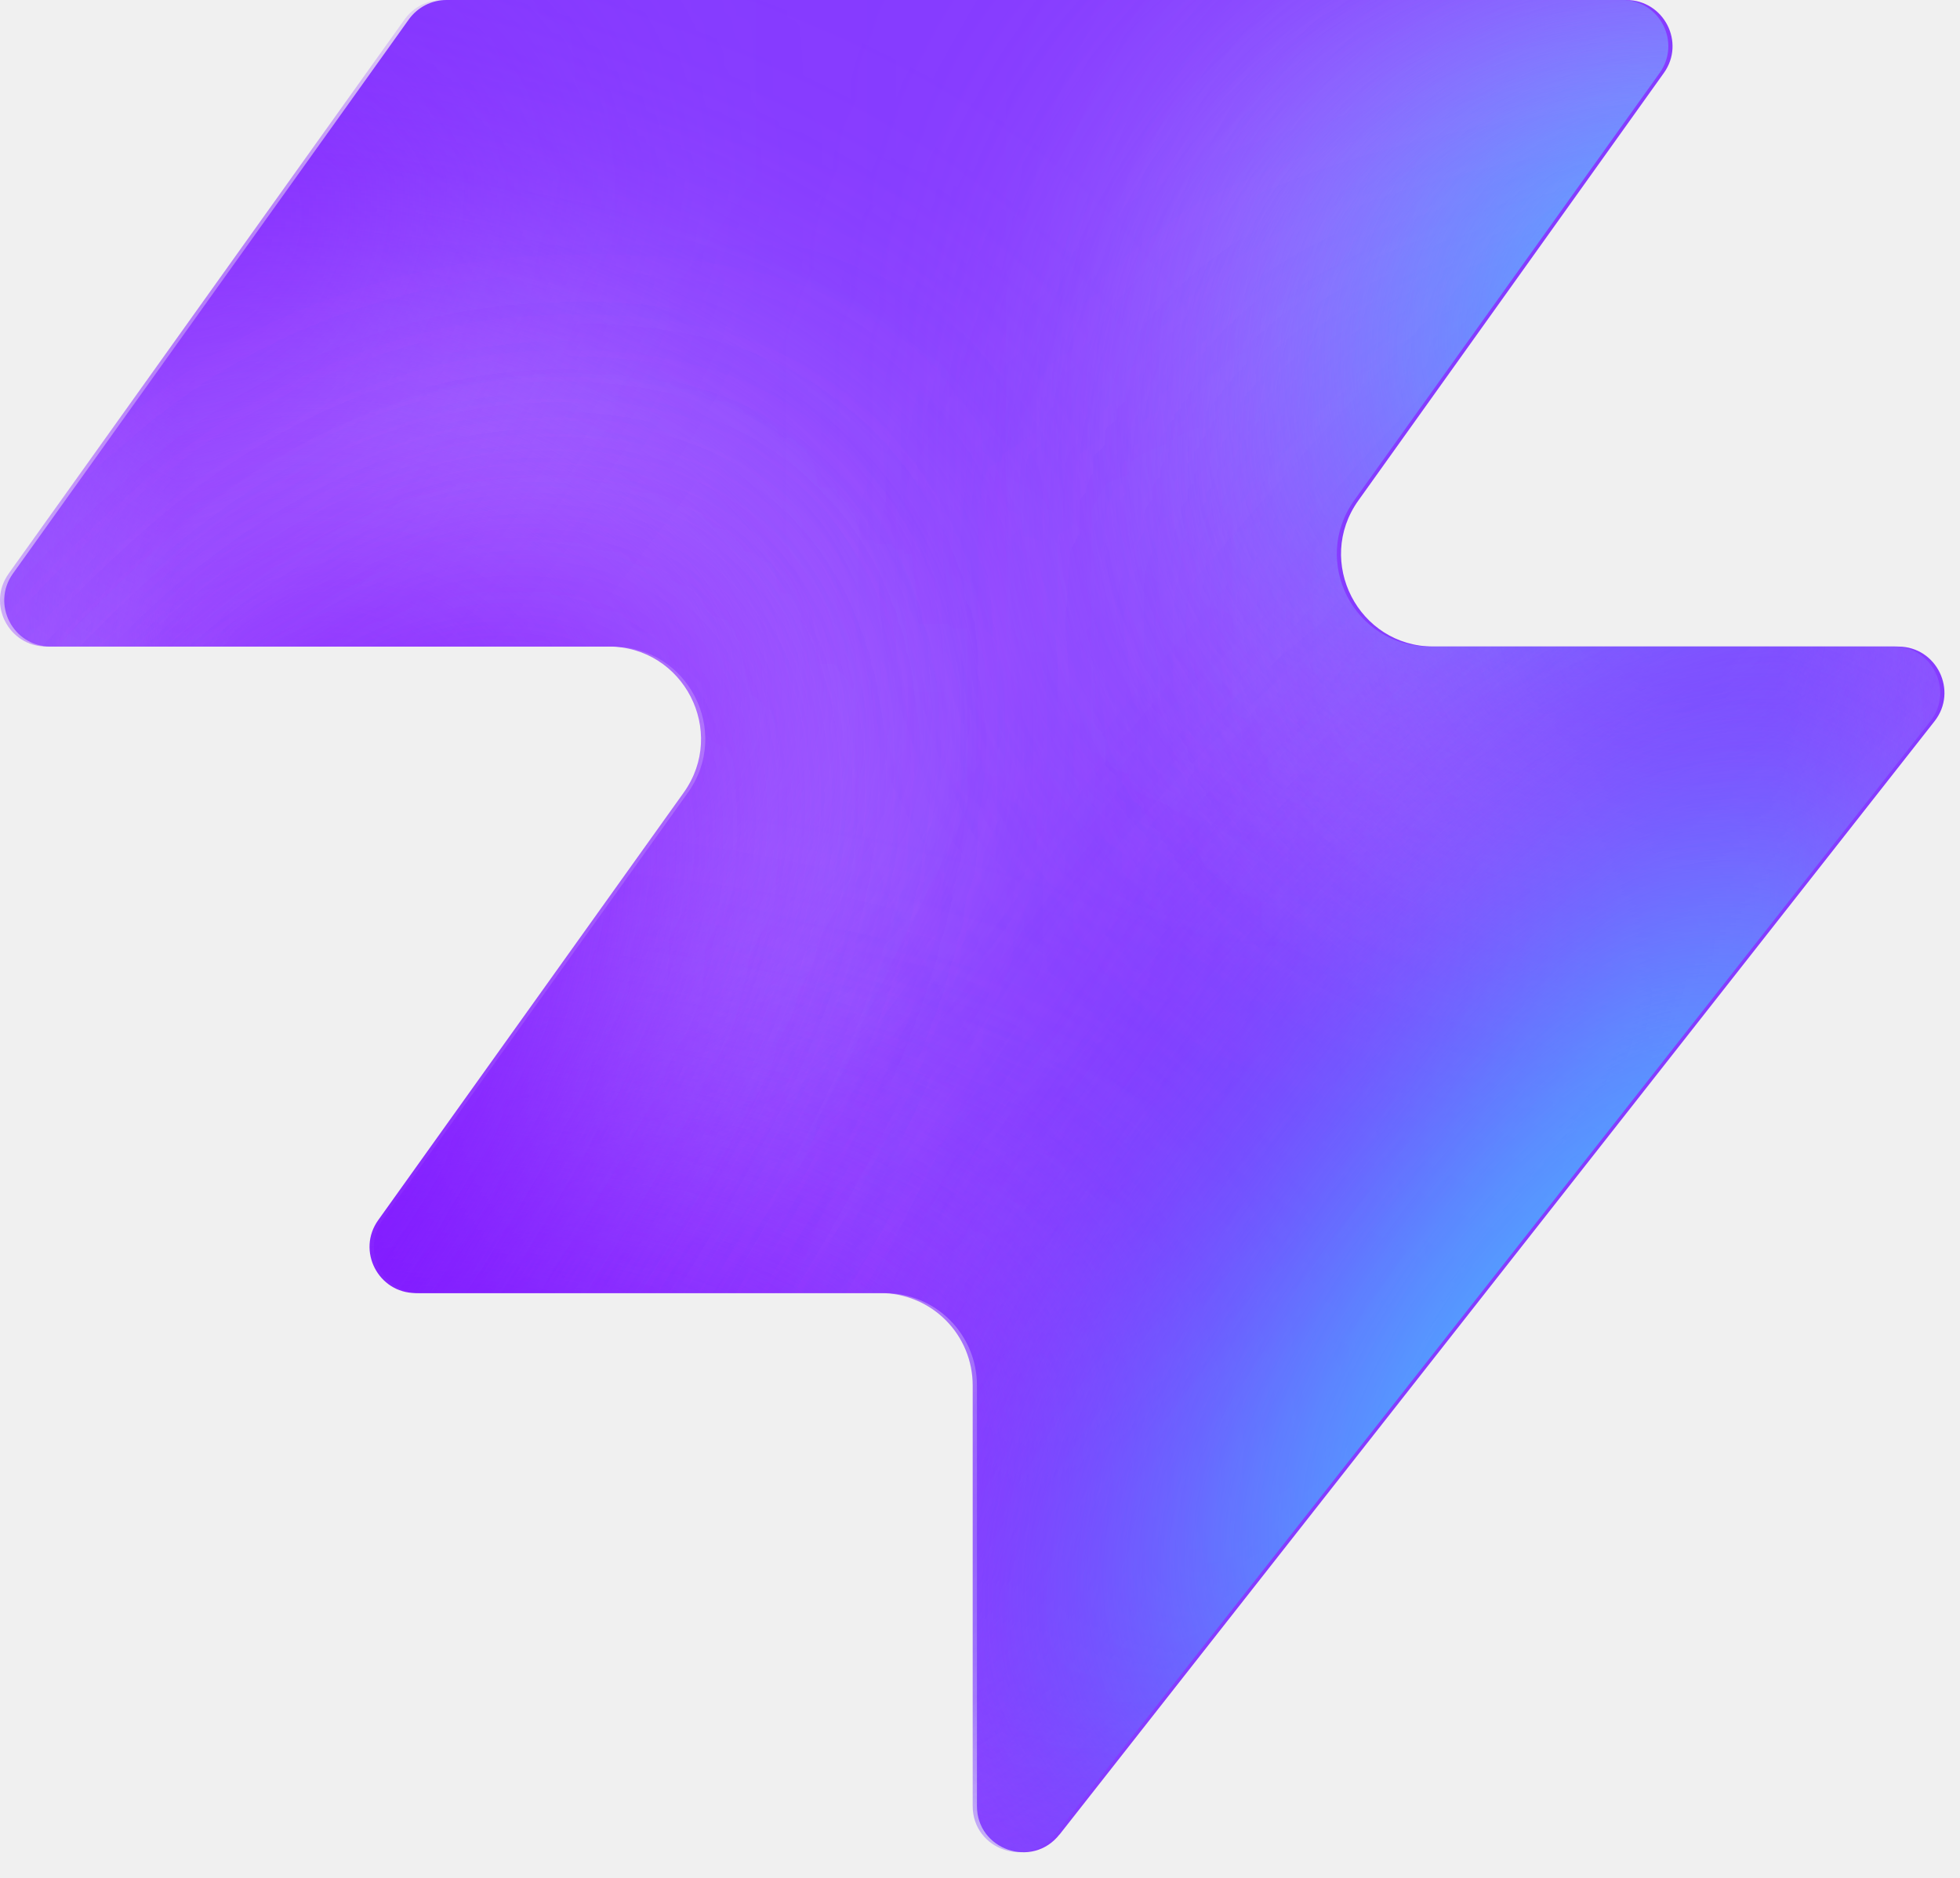
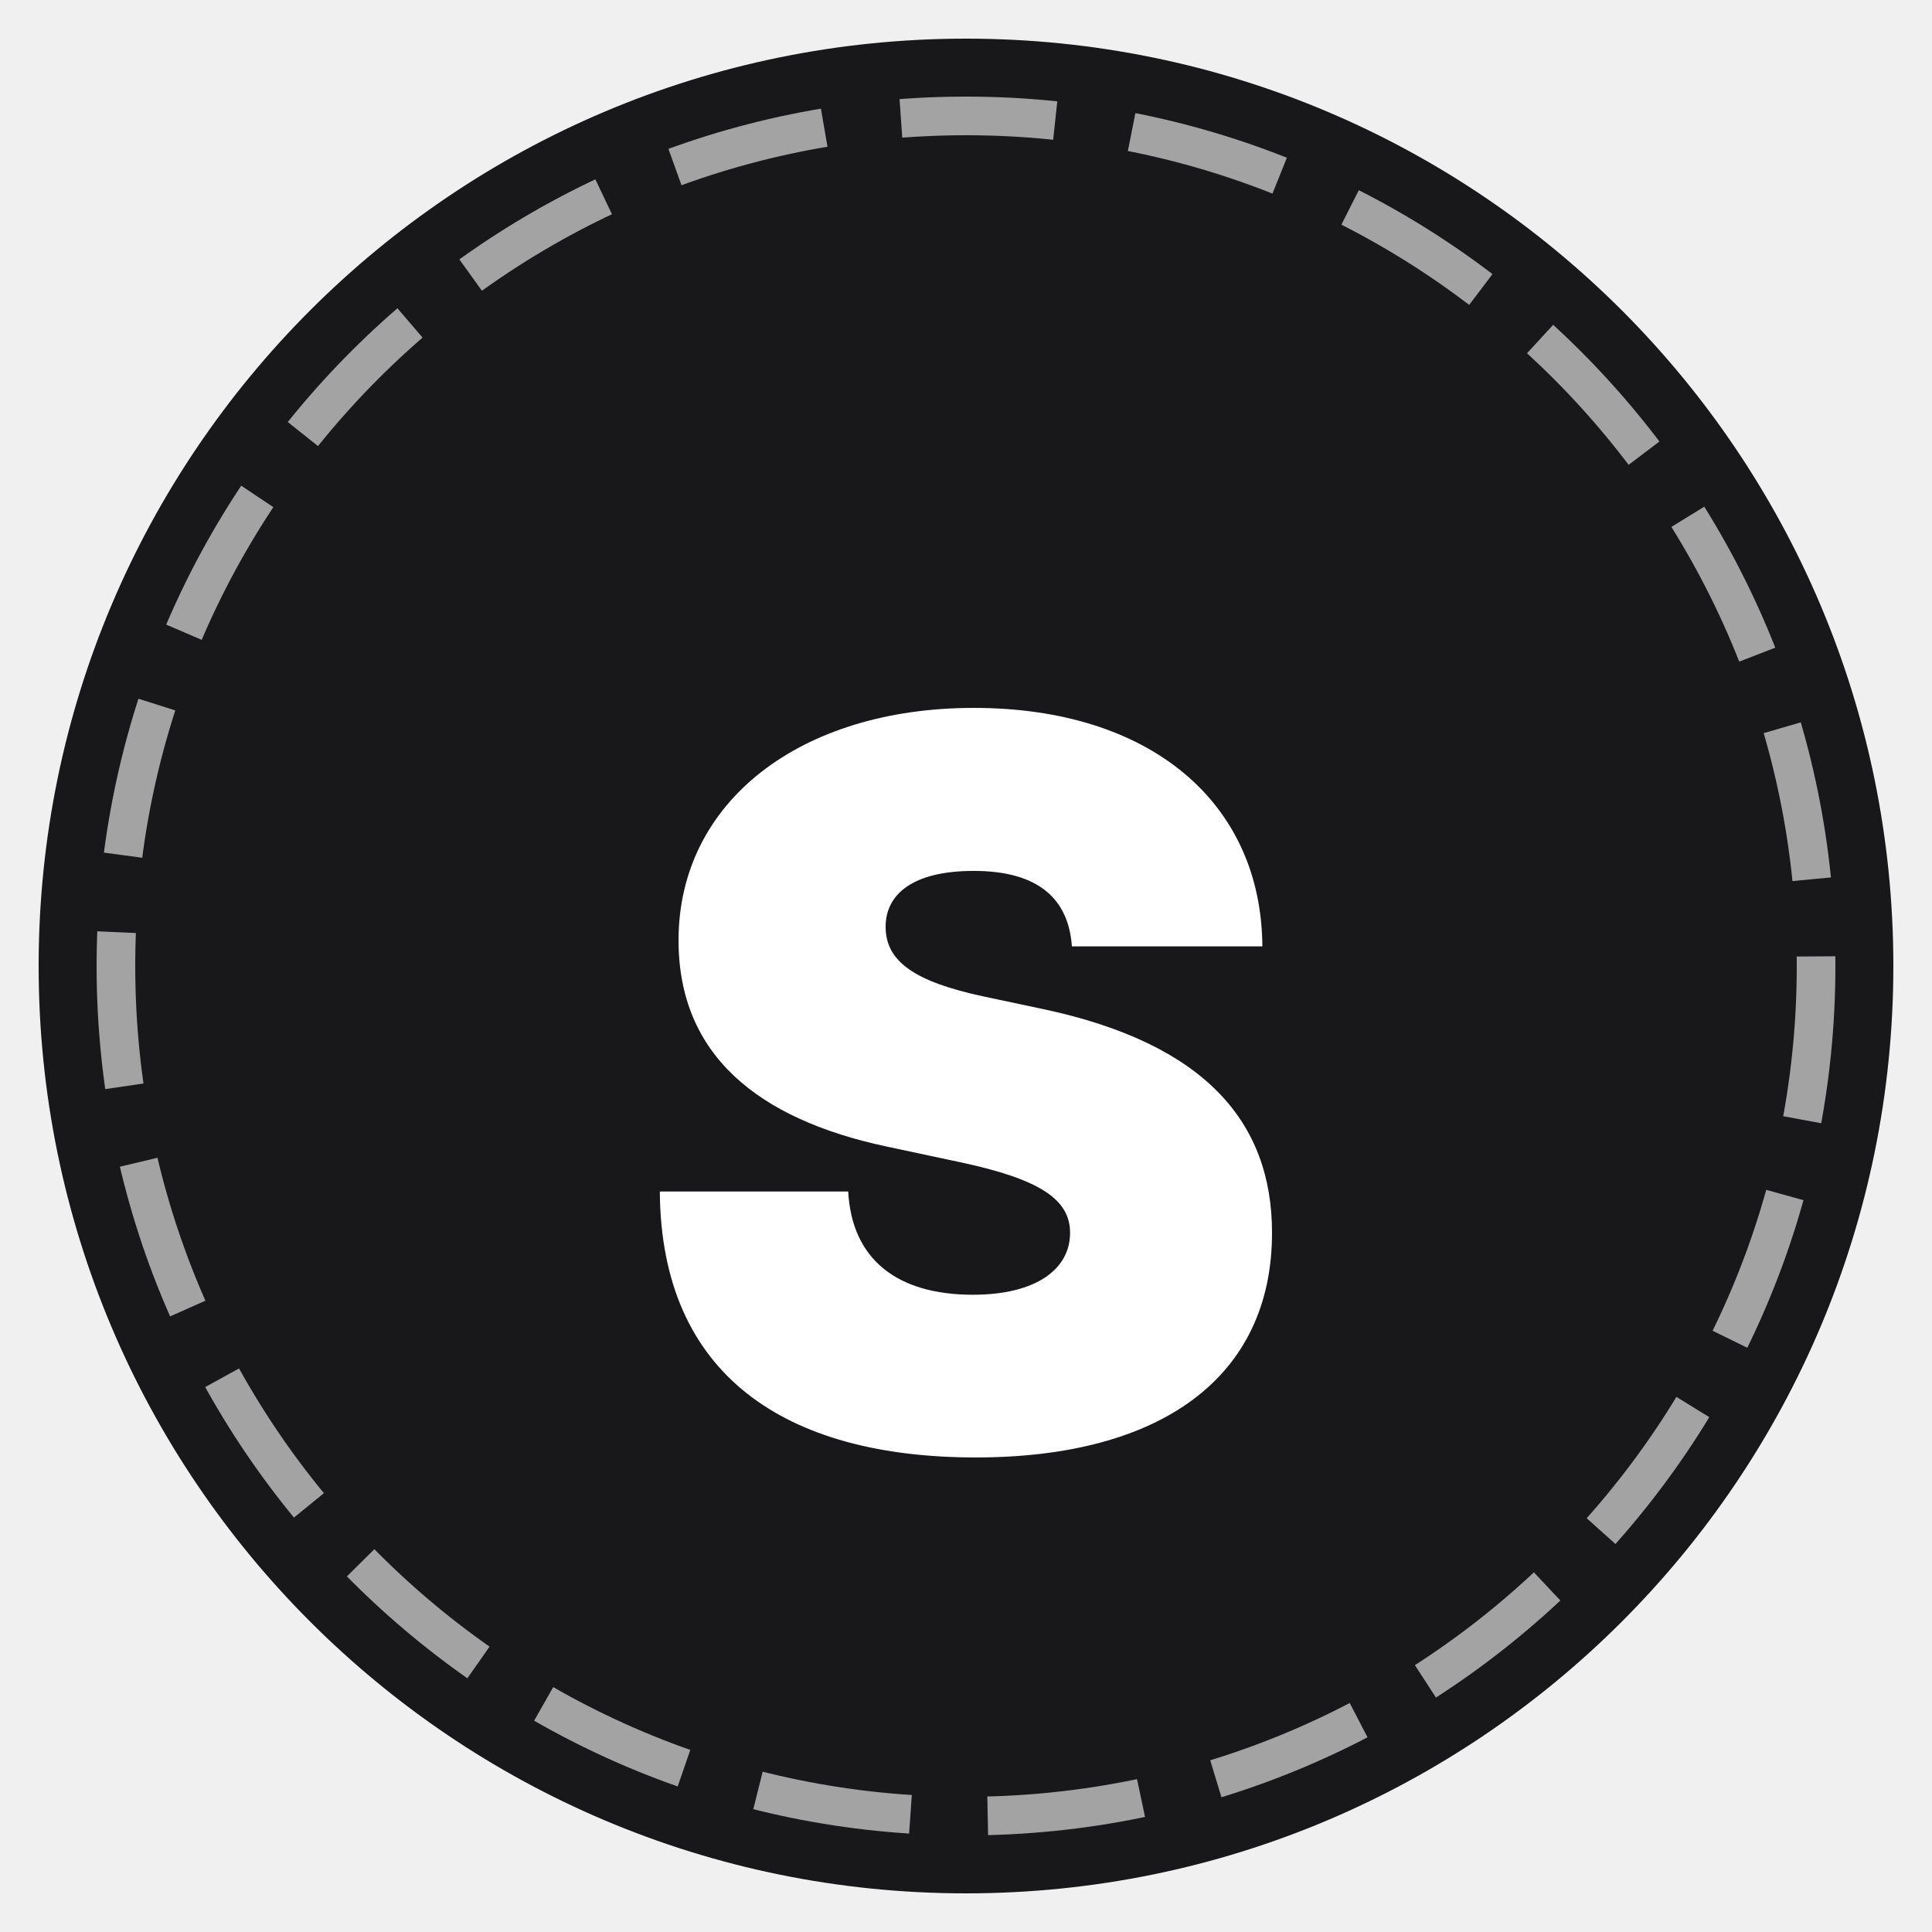
- <svg xmlns="http://www.w3.org/2000/svg" width="48" height="46" fill="none" viewBox="0 0 48 46">
-   <path fill="#863bff" d="M25.946 44.938c-.664.845-2.021.375-2.021-.698V33.937a2.26 2.26 0 0 0-2.262-2.262H10.287c-.92 0-1.456-1.04-.92-1.788l7.48-10.471c1.07-1.497 0-3.578-1.842-3.578H1.237c-.92 0-1.456-1.04-.92-1.788L10.013.474c.214-.297.556-.474.92-.474h28.894c.92 0 1.456 1.04.92 1.788l-7.48 10.471c-1.07 1.498 0 3.579 1.842 3.579h11.377c.943 0 1.473 1.088.89 1.83L25.947 44.94z" style="fill:#863bff;fill:color(display-p3 .525 .23 1);fill-opacity:1" />
-   <mask id="a" width="48" height="46" x="0" y="0" maskUnits="userSpaceOnUse" style="mask-type:alpha">
-     <path fill="#000" d="M25.842 44.938c-.664.844-2.021.375-2.021-.698V33.937a2.26 2.26 0 0 0-2.262-2.262H10.183c-.92 0-1.456-1.04-.92-1.788l7.48-10.471c1.07-1.498 0-3.579-1.842-3.579H1.133c-.92 0-1.456-1.04-.92-1.787L9.91.473c.214-.297.556-.474.92-.474h28.894c.92 0 1.456 1.04.92 1.788l-7.48 10.471c-1.07 1.498 0 3.578 1.842 3.578h11.377c.943 0 1.473 1.088.89 1.832L25.843 44.94z" style="fill:#000;fill-opacity:1" />
-   </mask>
-   <g mask="url(#a)">
-     <g filter="url(#b)">
-       <ellipse cx="5.508" cy="14.704" fill="#ede6ff" rx="5.508" ry="14.704" style="fill:#ede6ff;fill:color(display-p3 .927 .903 1);fill-opacity:1" transform="matrix(.00324 1 1 -.00324 -4.47 31.516)" />
-     </g>
-     <g filter="url(#c)">
-       <ellipse cx="10.399" cy="29.851" fill="#ede6ff" rx="10.399" ry="29.851" style="fill:#ede6ff;fill:color(display-p3 .927 .903 1);fill-opacity:1" transform="matrix(.00324 1 1 -.00324 -39.328 7.883)" />
-     </g>
-     <g filter="url(#d)">
-       <ellipse cx="5.508" cy="30.487" fill="#7e14ff" rx="5.508" ry="30.487" style="fill:#7e14ff;fill:color(display-p3 .492 .077 1);fill-opacity:1" transform="rotate(89.814 -25.913 -14.639)scale(1 -1)" />
-     </g>
-     <g filter="url(#e)">
-       <ellipse cx="5.508" cy="30.599" fill="#7e14ff" rx="5.508" ry="30.599" style="fill:#7e14ff;fill:color(display-p3 .492 .077 1);fill-opacity:1" transform="rotate(89.814 -32.644 -3.334)scale(1 -1)" />
-     </g>
-     <g filter="url(#f)">
-       <ellipse cx="5.508" cy="30.599" fill="#7e14ff" rx="5.508" ry="30.599" style="fill:#7e14ff;fill:color(display-p3 .492 .077 1);fill-opacity:1" transform="matrix(.00324 1 1 -.00324 -34.34 30.47)" />
-     </g>
-     <g filter="url(#g)">
-       <ellipse cx="14.072" cy="22.078" fill="#ede6ff" rx="14.072" ry="22.078" style="fill:#ede6ff;fill:color(display-p3 .927 .903 1);fill-opacity:1" transform="rotate(93.35 24.506 48.493)scale(-1 1)" />
-     </g>
-     <g filter="url(#h)">
-       <ellipse cx="3.47" cy="21.501" fill="#7e14ff" rx="3.47" ry="21.501" style="fill:#7e14ff;fill:color(display-p3 .492 .077 1);fill-opacity:1" transform="rotate(89.009 28.708 47.59)scale(-1 1)" />
-     </g>
-     <g filter="url(#i)">
-       <ellipse cx="3.47" cy="21.501" fill="#7e14ff" rx="3.47" ry="21.501" style="fill:#7e14ff;fill:color(display-p3 .492 .077 1);fill-opacity:1" transform="rotate(89.009 28.708 47.59)scale(-1 1)" />
-     </g>
-     <g filter="url(#j)">
-       <ellipse cx=".387" cy="8.972" fill="#7e14ff" rx="4.407" ry="29.108" style="fill:#7e14ff;fill:color(display-p3 .492 .077 1);fill-opacity:1" transform="rotate(39.51 .387 8.972)" />
-     </g>
-     <g filter="url(#k)">
-       <ellipse cx="47.523" cy="-6.092" fill="#7e14ff" rx="4.407" ry="29.108" style="fill:#7e14ff;fill:color(display-p3 .492 .077 1);fill-opacity:1" transform="rotate(37.892 47.523 -6.092)" />
-     </g>
-     <g filter="url(#l)">
-       <ellipse cx="41.412" cy="6.333" fill="#47bfff" rx="5.971" ry="9.665" style="fill:#47bfff;fill:color(display-p3 .28 .748 1);fill-opacity:1" transform="rotate(37.892 41.412 6.333)" />
-     </g>
-     <g filter="url(#m)">
-       <ellipse cx="-1.879" cy="38.332" fill="#7e14ff" rx="4.407" ry="29.108" style="fill:#7e14ff;fill:color(display-p3 .492 .077 1);fill-opacity:1" transform="rotate(37.892 -1.88 38.332)" />
-     </g>
-     <g filter="url(#n)">
-       <ellipse cx="-1.879" cy="38.332" fill="#7e14ff" rx="4.407" ry="29.108" style="fill:#7e14ff;fill:color(display-p3 .492 .077 1);fill-opacity:1" transform="rotate(37.892 -1.88 38.332)" />
-     </g>
-     <g filter="url(#o)">
-       <ellipse cx="35.651" cy="29.907" fill="#7e14ff" rx="4.407" ry="29.108" style="fill:#7e14ff;fill:color(display-p3 .492 .077 1);fill-opacity:1" transform="rotate(37.892 35.651 29.907)" />
-     </g>
-     <g filter="url(#p)">
-       <ellipse cx="38.418" cy="32.4" fill="#47bfff" rx="5.971" ry="15.297" style="fill:#47bfff;fill:color(display-p3 .28 .748 1);fill-opacity:1" transform="rotate(37.892 38.418 32.4)" />
-     </g>
-   </g>
-   <defs>
-     <filter id="b" width="60.045" height="41.654" x="-19.77" y="16.149" color-interpolation-filters="sRGB" filterUnits="userSpaceOnUse">
-       <feFlood flood-opacity="0" result="BackgroundImageFix" />
-       <feBlend in="SourceGraphic" in2="BackgroundImageFix" result="shape" />
-       <feGaussianBlur result="effect1_foregroundBlur_2002_17158" stdDeviation="7.659" />
-     </filter>
-     <filter id="c" width="90.34" height="51.437" x="-54.613" y="-7.533" color-interpolation-filters="sRGB" filterUnits="userSpaceOnUse">
-       <feFlood flood-opacity="0" result="BackgroundImageFix" />
-       <feBlend in="SourceGraphic" in2="BackgroundImageFix" result="shape" />
-       <feGaussianBlur result="effect1_foregroundBlur_2002_17158" stdDeviation="7.659" />
-     </filter>
-     <filter id="d" width="79.355" height="29.4" x="-49.64" y="2.03" color-interpolation-filters="sRGB" filterUnits="userSpaceOnUse">
-       <feFlood flood-opacity="0" result="BackgroundImageFix" />
-       <feBlend in="SourceGraphic" in2="BackgroundImageFix" result="shape" />
-       <feGaussianBlur result="effect1_foregroundBlur_2002_17158" stdDeviation="4.596" />
-     </filter>
-     <filter id="e" width="79.579" height="29.4" x="-45.045" y="20.029" color-interpolation-filters="sRGB" filterUnits="userSpaceOnUse">
-       <feFlood flood-opacity="0" result="BackgroundImageFix" />
-       <feBlend in="SourceGraphic" in2="BackgroundImageFix" result="shape" />
-       <feGaussianBlur result="effect1_foregroundBlur_2002_17158" stdDeviation="4.596" />
-     </filter>
-     <filter id="f" width="79.579" height="29.4" x="-43.513" y="21.178" color-interpolation-filters="sRGB" filterUnits="userSpaceOnUse">
-       <feFlood flood-opacity="0" result="BackgroundImageFix" />
-       <feBlend in="SourceGraphic" in2="BackgroundImageFix" result="shape" />
-       <feGaussianBlur result="effect1_foregroundBlur_2002_17158" stdDeviation="4.596" />
-     </filter>
-     <filter id="g" width="74.749" height="58.852" x="15.756" y="-17.901" color-interpolation-filters="sRGB" filterUnits="userSpaceOnUse">
-       <feFlood flood-opacity="0" result="BackgroundImageFix" />
-       <feBlend in="SourceGraphic" in2="BackgroundImageFix" result="shape" />
-       <feGaussianBlur result="effect1_foregroundBlur_2002_17158" stdDeviation="7.659" />
-     </filter>
-     <filter id="h" width="61.377" height="25.362" x="23.548" y="2.284" color-interpolation-filters="sRGB" filterUnits="userSpaceOnUse">
-       <feFlood flood-opacity="0" result="BackgroundImageFix" />
-       <feBlend in="SourceGraphic" in2="BackgroundImageFix" result="shape" />
-       <feGaussianBlur result="effect1_foregroundBlur_2002_17158" stdDeviation="4.596" />
-     </filter>
-     <filter id="i" width="61.377" height="25.362" x="23.548" y="2.284" color-interpolation-filters="sRGB" filterUnits="userSpaceOnUse">
-       <feFlood flood-opacity="0" result="BackgroundImageFix" />
-       <feBlend in="SourceGraphic" in2="BackgroundImageFix" result="shape" />
-       <feGaussianBlur result="effect1_foregroundBlur_2002_17158" stdDeviation="4.596" />
-     </filter>
-     <filter id="j" width="56.045" height="63.649" x="-27.636" y="-22.853" color-interpolation-filters="sRGB" filterUnits="userSpaceOnUse">
-       <feFlood flood-opacity="0" result="BackgroundImageFix" />
-       <feBlend in="SourceGraphic" in2="BackgroundImageFix" result="shape" />
-       <feGaussianBlur result="effect1_foregroundBlur_2002_17158" stdDeviation="4.596" />
-     </filter>
-     <filter id="k" width="54.814" height="64.646" x="20.116" y="-38.415" color-interpolation-filters="sRGB" filterUnits="userSpaceOnUse">
-       <feFlood flood-opacity="0" result="BackgroundImageFix" />
-       <feBlend in="SourceGraphic" in2="BackgroundImageFix" result="shape" />
-       <feGaussianBlur result="effect1_foregroundBlur_2002_17158" stdDeviation="4.596" />
-     </filter>
-     <filter id="l" width="33.541" height="35.313" x="24.641" y="-11.323" color-interpolation-filters="sRGB" filterUnits="userSpaceOnUse">
-       <feFlood flood-opacity="0" result="BackgroundImageFix" />
-       <feBlend in="SourceGraphic" in2="BackgroundImageFix" result="shape" />
-       <feGaussianBlur result="effect1_foregroundBlur_2002_17158" stdDeviation="4.596" />
-     </filter>
-     <filter id="m" width="54.814" height="64.646" x="-29.286" y="6.009" color-interpolation-filters="sRGB" filterUnits="userSpaceOnUse">
-       <feFlood flood-opacity="0" result="BackgroundImageFix" />
-       <feBlend in="SourceGraphic" in2="BackgroundImageFix" result="shape" />
-       <feGaussianBlur result="effect1_foregroundBlur_2002_17158" stdDeviation="4.596" />
-     </filter>
-     <filter id="n" width="54.814" height="64.646" x="-29.286" y="6.009" color-interpolation-filters="sRGB" filterUnits="userSpaceOnUse">
-       <feFlood flood-opacity="0" result="BackgroundImageFix" />
-       <feBlend in="SourceGraphic" in2="BackgroundImageFix" result="shape" />
-       <feGaussianBlur result="effect1_foregroundBlur_2002_17158" stdDeviation="4.596" />
-     </filter>
-     <filter id="o" width="54.814" height="64.646" x="8.244" y="-2.416" color-interpolation-filters="sRGB" filterUnits="userSpaceOnUse">
-       <feFlood flood-opacity="0" result="BackgroundImageFix" />
-       <feBlend in="SourceGraphic" in2="BackgroundImageFix" result="shape" />
-       <feGaussianBlur result="effect1_foregroundBlur_2002_17158" stdDeviation="4.596" />
-     </filter>
-     <filter id="p" width="39.409" height="43.623" x="18.713" y="10.588" color-interpolation-filters="sRGB" filterUnits="userSpaceOnUse">
-       <feFlood flood-opacity="0" result="BackgroundImageFix" />
-       <feBlend in="SourceGraphic" in2="BackgroundImageFix" result="shape" />
-       <feGaussianBlur result="effect1_foregroundBlur_2002_17158" stdDeviation="4.596" />
-     </filter>
-   </defs>
+ <svg xmlns="http://www.w3.org/2000/svg" viewBox="0 0 100 100" width="100" height="100">
+   <circle cx="50" cy="50" r="48" fill="#18181b" />
+   <text x="50%" y="55%" dominant-baseline="middle" text-anchor="middle" font-family="'Outfit', 'Inter', sans-serif" font-weight="900" font-size="52" fill="#ffffff">S</text>
+   <circle cx="50" cy="50" r="44" stroke="#ffffff" stroke-width="2" fill="none" stroke-dasharray="8 4" opacity="0.6" />
</svg>
